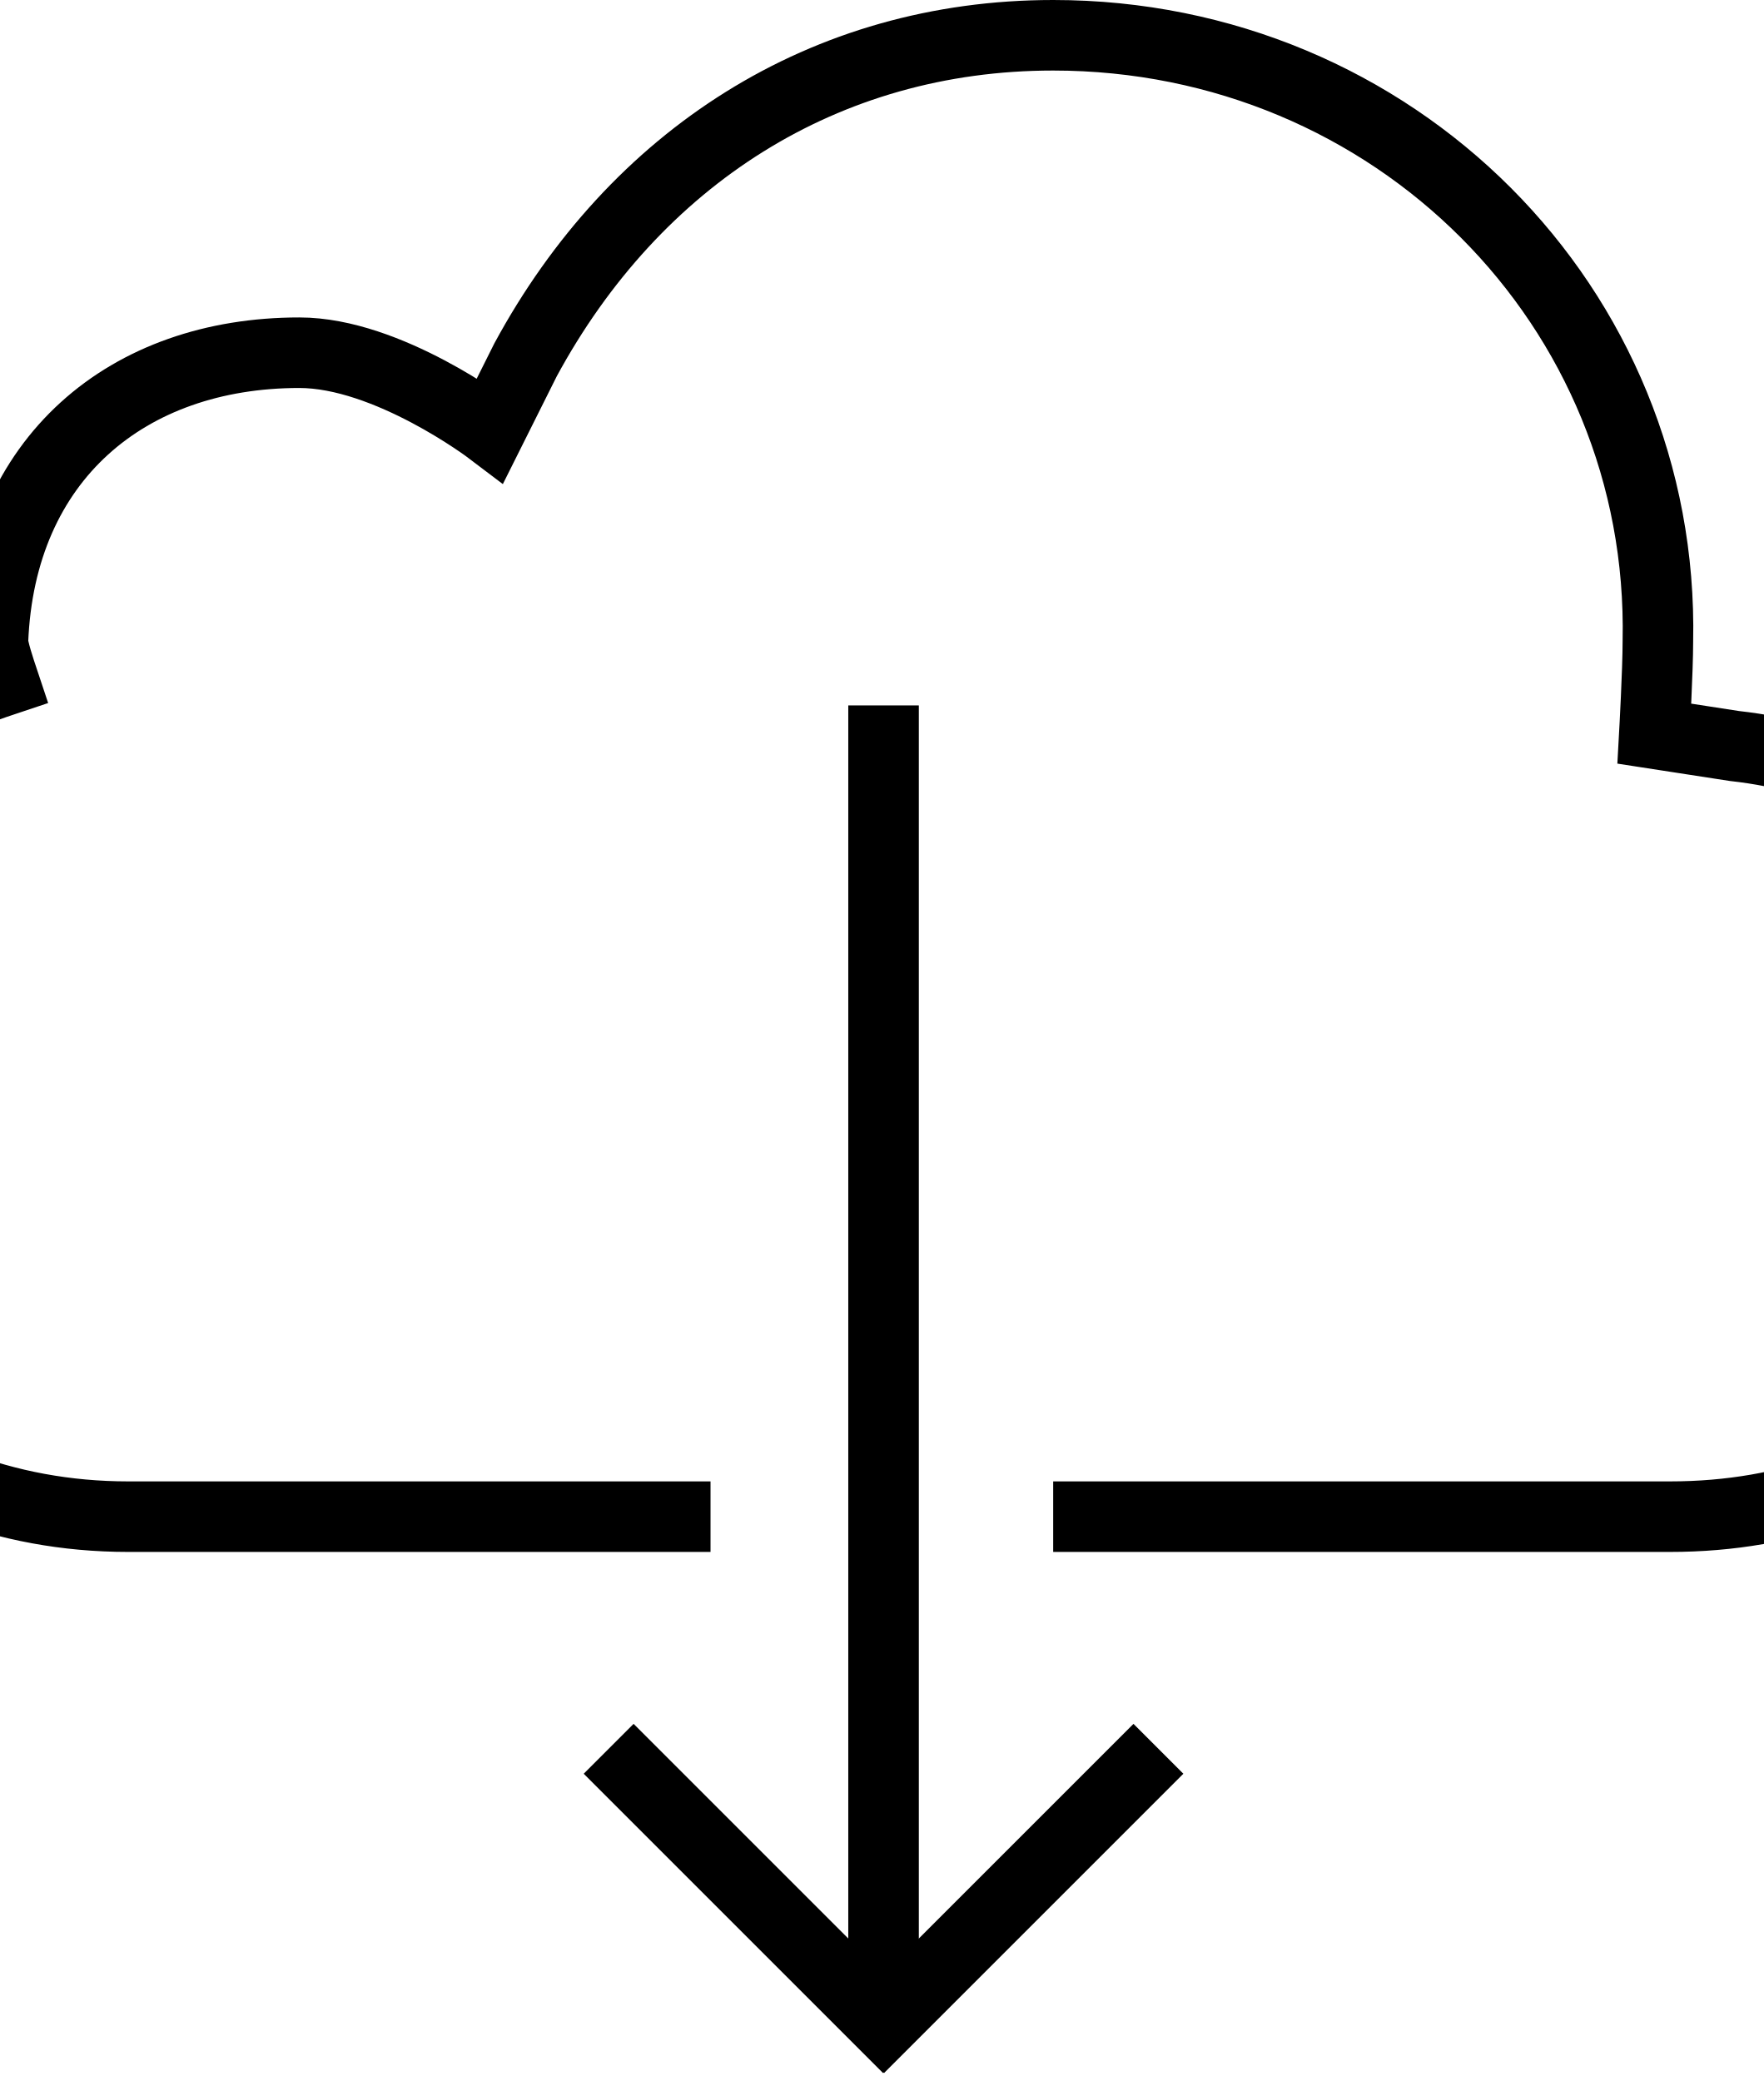
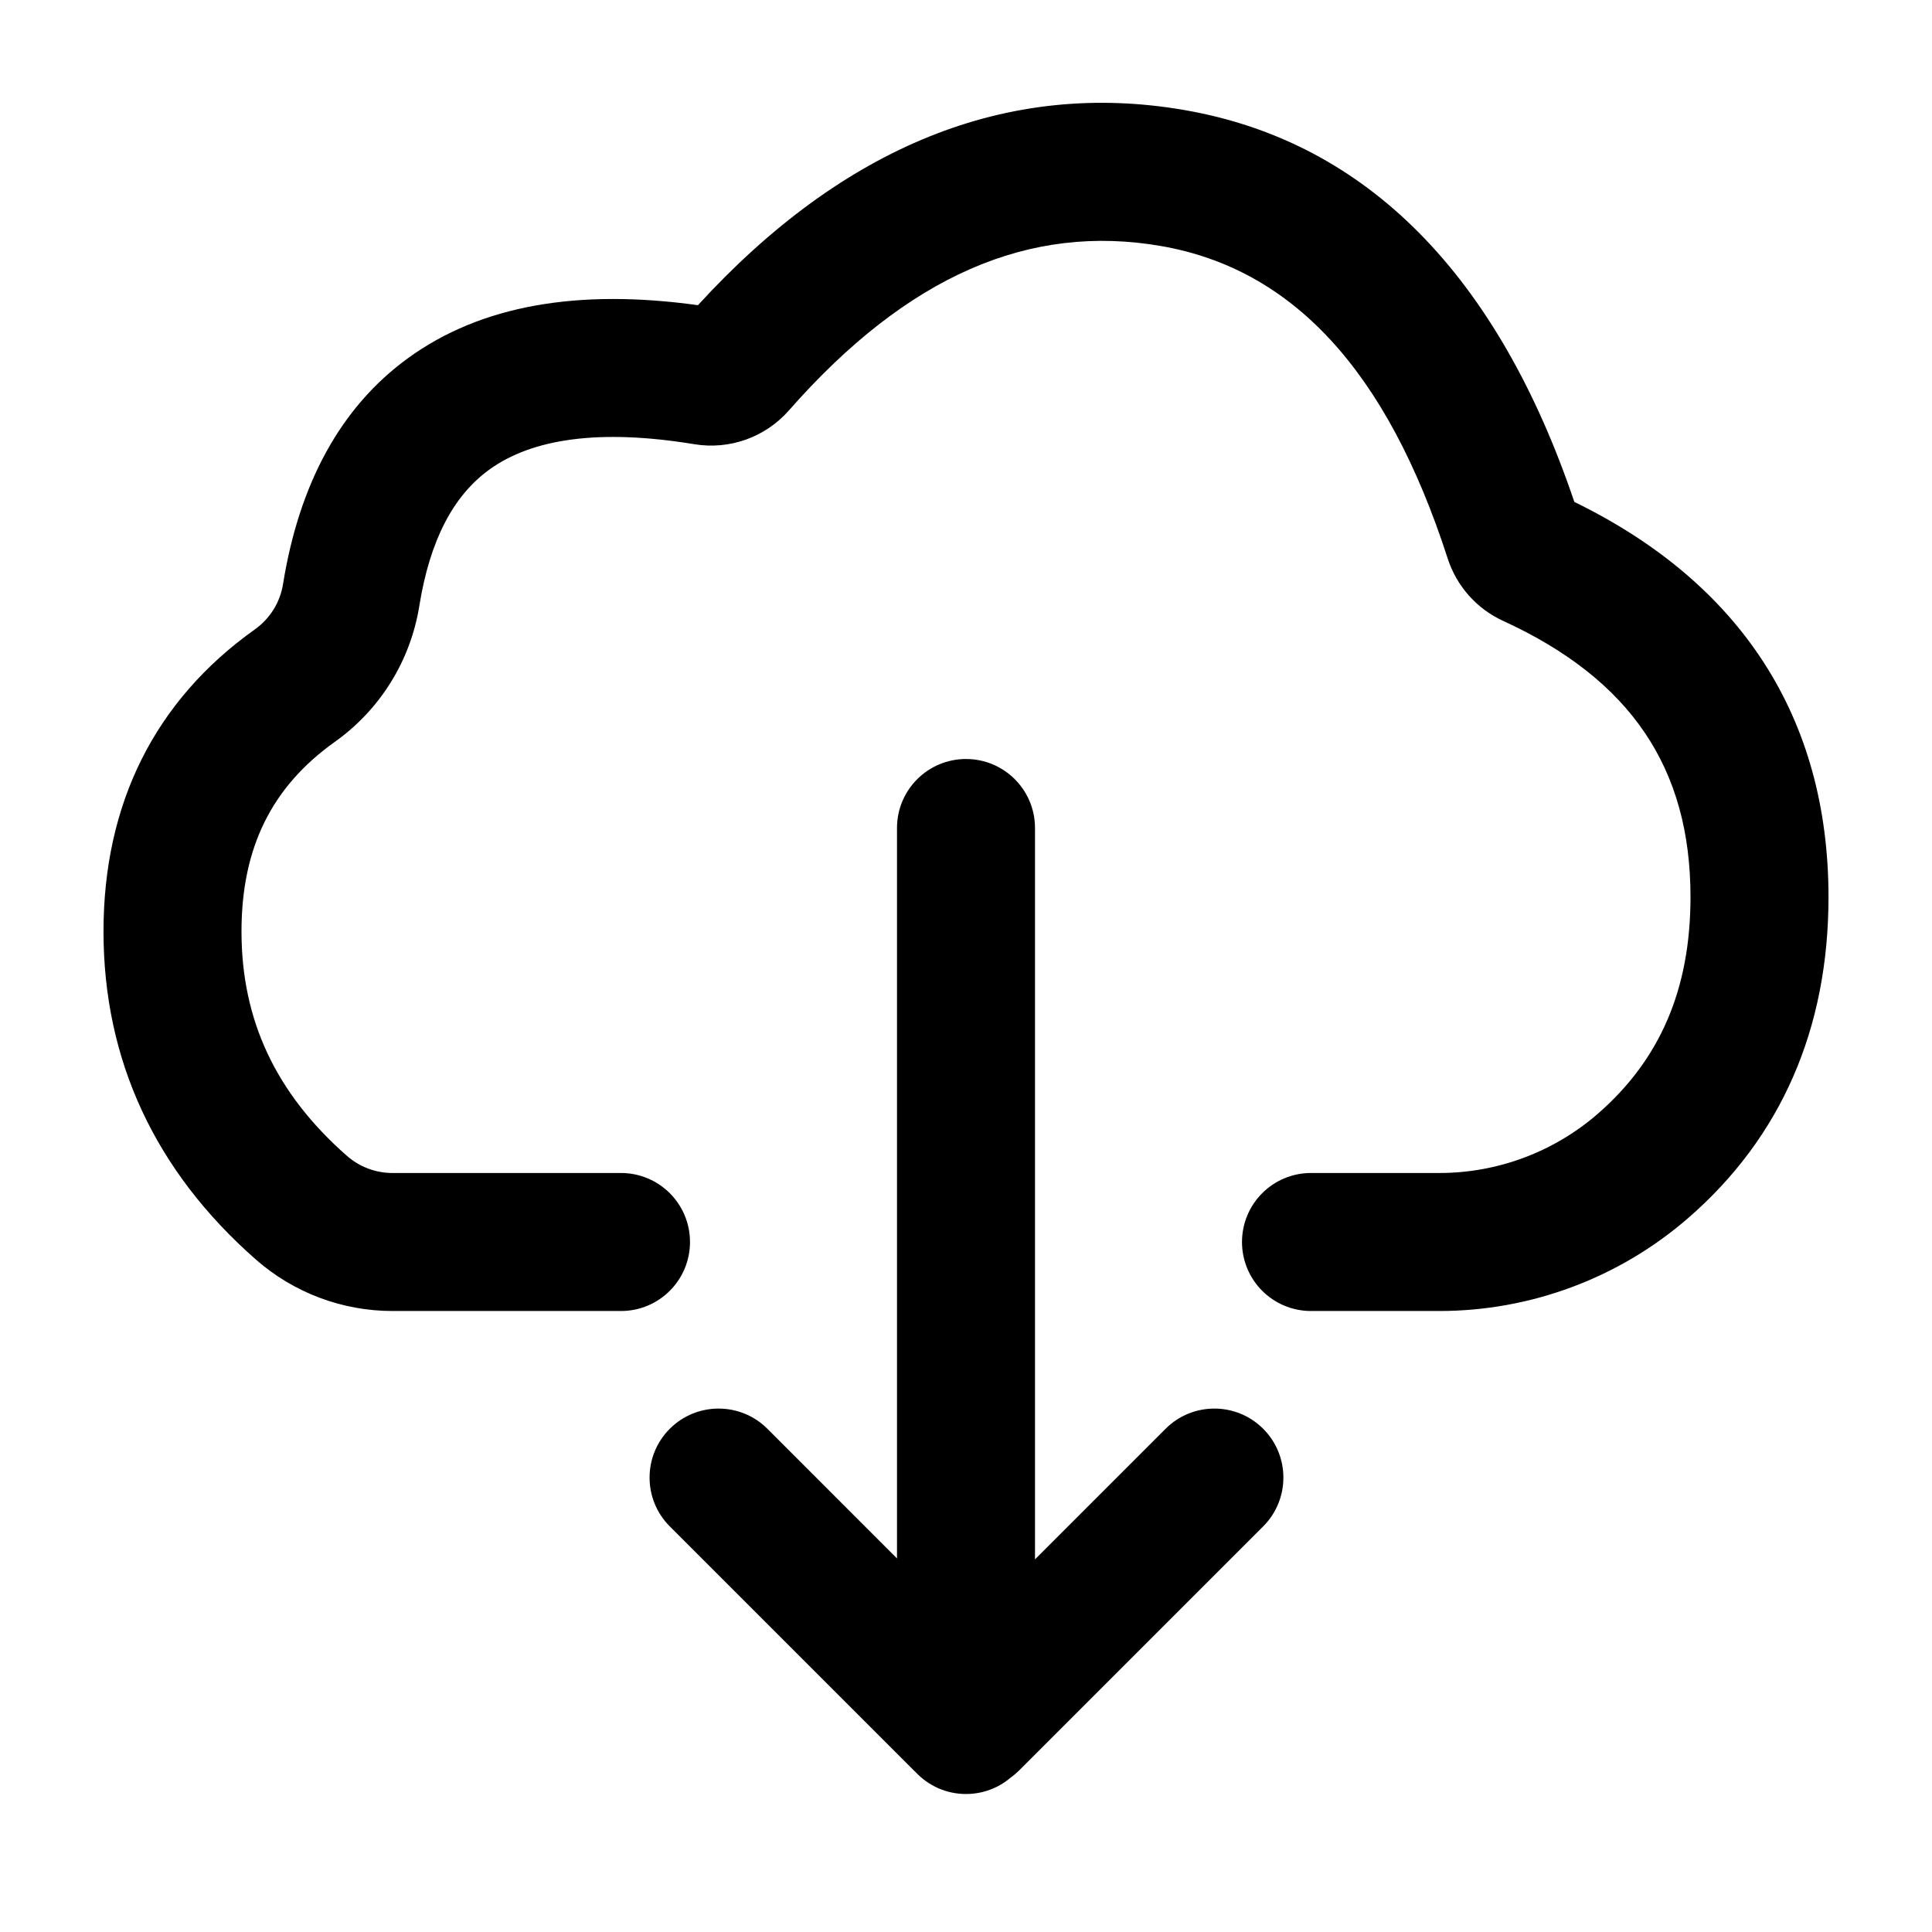
- <svg xmlns="http://www.w3.org/2000/svg" width="50px" height="59px" viewBox="0 0 50 59" version="1.1">
-   <defs />
-   <g id="Page-1" stroke="none" stroke-width="1" fill="none" fill-rule="evenodd">
-     <g id="cloud_download" transform="translate(-10, 0)">
-       <path d="M30.143,43 L13.629,43 C6.654,43 1,38 1,30.591 C1,25 5,21 10.1,19.3 C10,19 9.792,18.384 9.8,18.182 C10,13 13.618,10 18.486,10 C21,10 23.9,12.2 23.9,12.2 C23.9,12.2 24.5,11 24.9,10.2 C28,4.473 33.368,1 39.857,1 C49.514,1 57.2,8.693 57,18.182 C57,19 56.9,20.8 56.9,20.8 L56.9,20.8 L59.167,21.15 C65,21.8 68.5,26 69,31.545 C69,38.5 64.2,43 57.343,43 L39.857,43" id="Path" stroke="#000000" stroke-width="2" />
-       <g id="Group-15" transform="translate(26, 19.40002)" fill="#000000">
-         <rect id="Rectangle-4" x="8.048" y="0.6" width="2" height="36.474" />
-         <rect id="Rectangle-5" transform="translate(5.498117, 34.42405) scale(1, -1) rotate(-45) translate(-5.498117, -34.42405) " x="-0.502" y="33.424" width="12" height="2" />
-         <rect id="Rectangle-6" transform="translate(12.59809, 34.42405) scale(1, -1) rotate(-315) translate(-12.59809, -34.42405) " x="6.598" y="33.424" width="12" height="2" />
-       </g>
-     </g>
+ <svg xmlns="http://www.w3.org/2000/svg" width="56" height="56" viewBox="0 0 56 56">
+   <g fill-rule="evenodd" transform="translate(3 2)">
+     <path d="M26.293,49.526 C25.945,49.822 25.493,50 25,50 C24.422,50 23.902,49.755 23.537,49.363 C23.519,49.347 23.502,49.331 23.485,49.314 L16.414,42.243 C15.633,41.462 15.633,40.195 16.414,39.414 C17.195,38.633 18.462,38.633 19.243,39.414 L23,43.172 L23,22 C23,20.895 23.895,20 25,20 C26.105,20 27,20.895 27,22 L27,43.199 L30.785,39.414 C31.566,38.633 32.833,38.633 33.614,39.414 C34.395,40.195 34.395,41.462 33.614,42.243 L26.543,49.314 C26.464,49.392 26.381,49.463 26.293,49.526 Z" />
+     <path fill-rule="nonzero" d="M50,24 C50,27.813 48.63,30.969 45.923,33.314 C43.924,35.046 41.366,36 38.721,36 L35,36 C33.895,36 33,35.105 33,34 C33,32.895 33.895,32 35,32 L38.721,32 C40.404,32 42.032,31.393 43.304,30.291 C45.112,28.724 46,26.679 46,24 C46,20.268 44.271,17.694 40.568,15.996 C39.804,15.646 39.222,14.991 38.963,14.191 C37.189,8.696 34.435,5.789 30.657,5.132 C26.843,4.469 23.305,5.986 19.867,9.896 C19.184,10.674 18.148,11.044 17.127,10.876 C14.378,10.424 12.421,10.712 11.176,11.617 C10.148,12.365 9.463,13.64 9.154,15.564 C8.899,17.151 8.017,18.57 6.708,19.501 C4.879,20.803 4,22.568 4,25 C4,27.565 4.991,29.689 7.055,31.502 C7.42,31.823 7.889,32 8.375,32 L15,32 C16.105,32 17,32.895 17,34 C17,35.105 16.105,36 15,36 L8.375,36 C6.917,36 5.51,35.469 4.415,34.507 C1.499,31.945 4.46531701e-13,28.733 0,25 C-4.43201031e-13,21.294 1.487,18.307 4.389,16.242 C4.826,15.931 5.119,15.459 5.204,14.93 C5.67,12.03 6.866,9.806 8.824,8.383 C10.942,6.842 13.766,6.365 17.23,6.846 C21.44,2.247 26.197,0.297 31.343,1.192 C36.642,2.113 40.419,6.005 42.633,12.548 C47.469,14.907 50,18.811 50,24 Z" />
  </g>
</svg>
